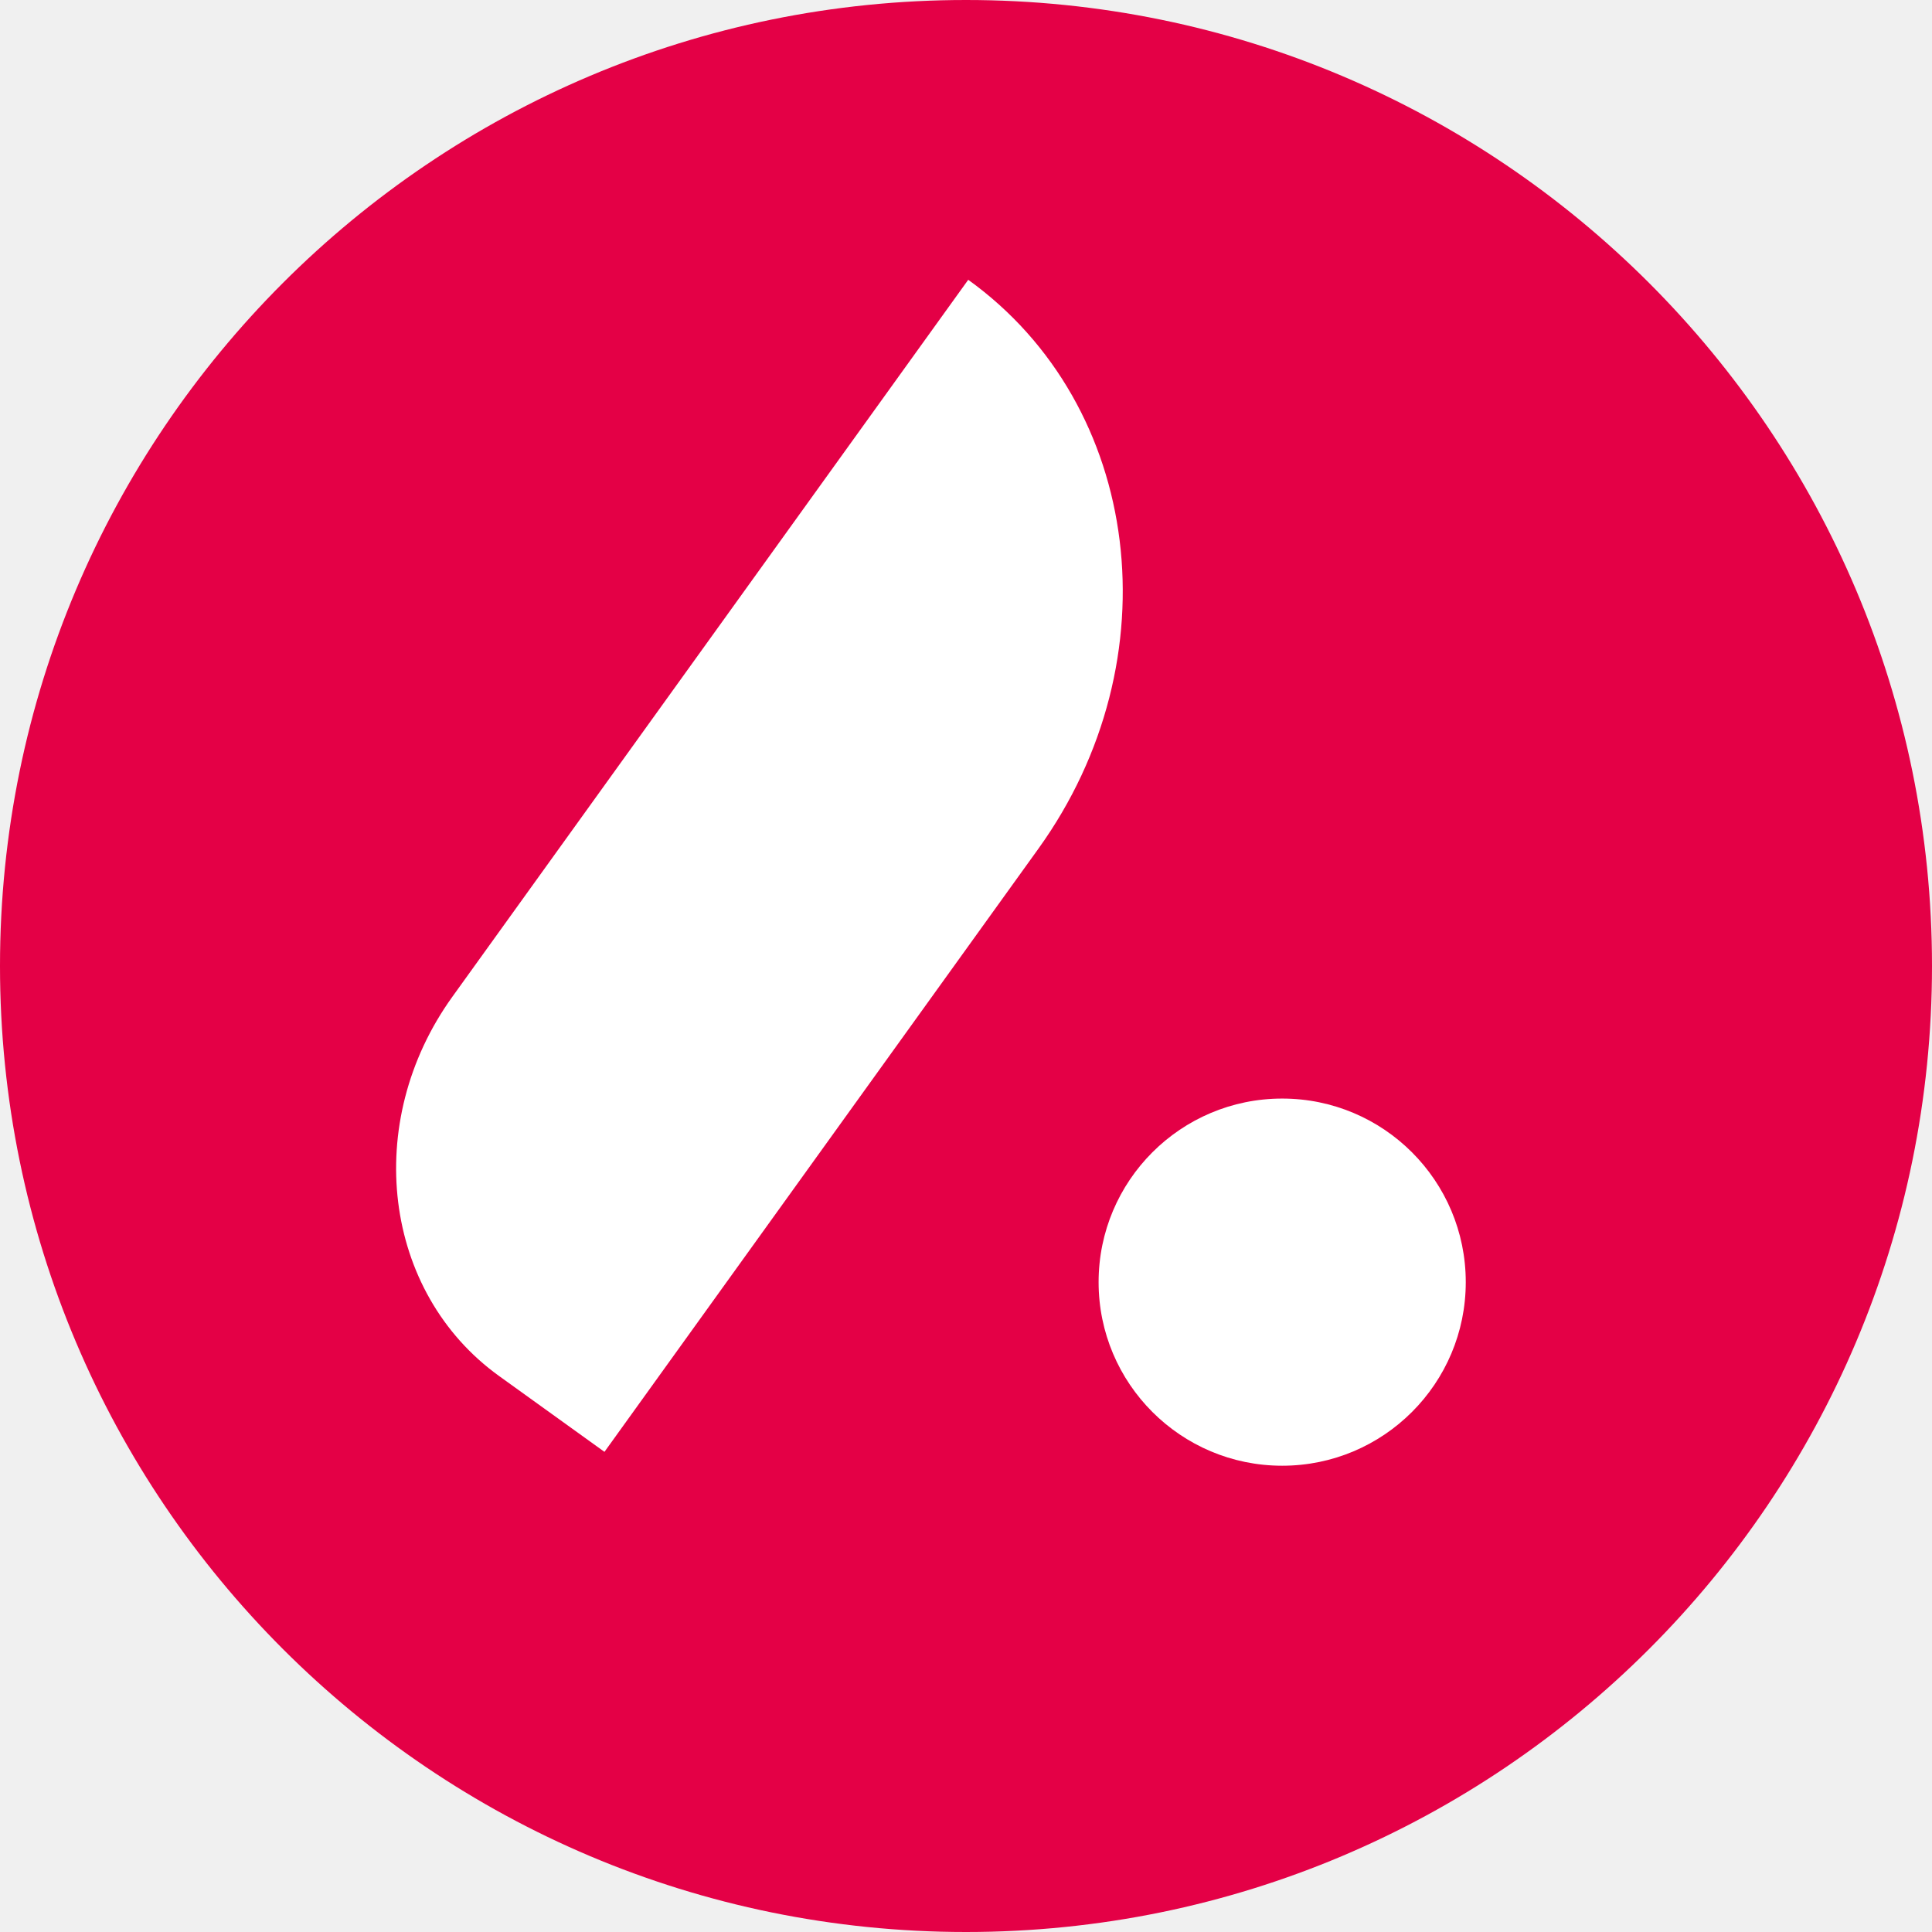
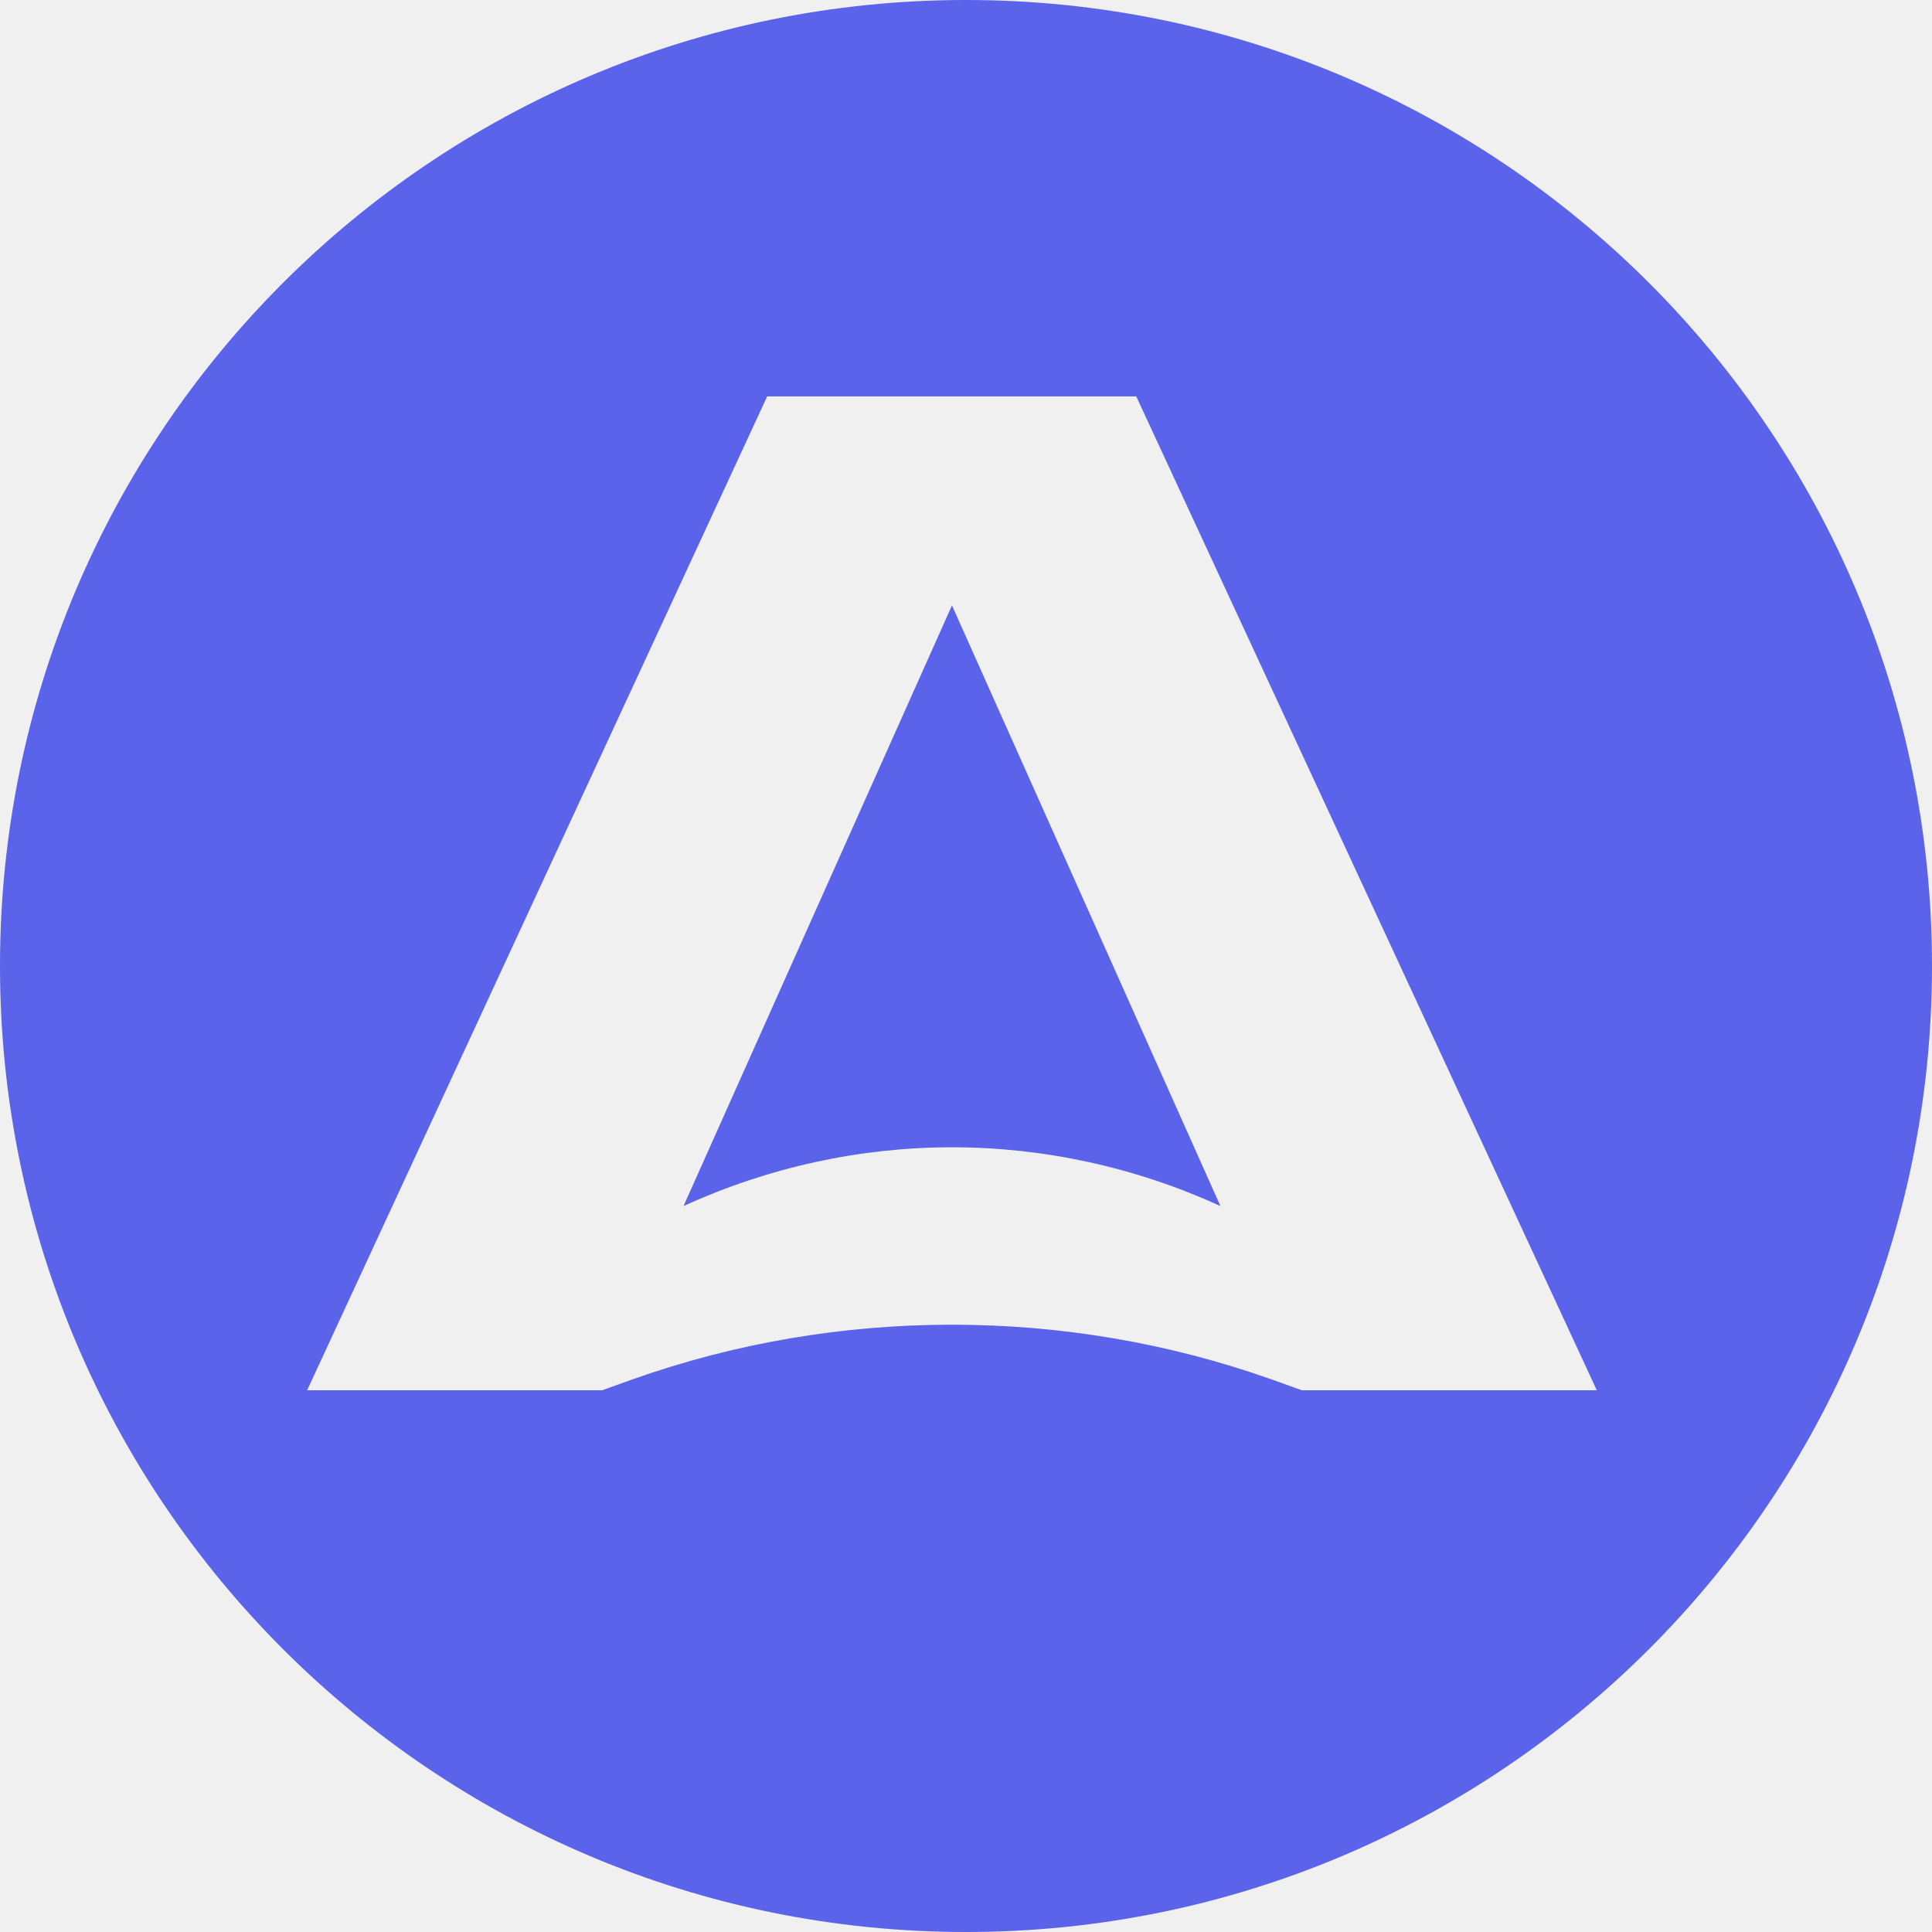
- <svg xmlns="http://www.w3.org/2000/svg" width="99" height="99" viewBox="0 0 99 99" fill="none">
-   <circle cx="49.5" cy="49.5" r="49.5" fill="#E40046" />
-   <path d="M25.577 70.512C19.615 66.223 18.542 57.521 23.18 51.076L49.614 14.337C58.556 20.77 60.166 33.824 53.209 43.491L30.974 74.396L25.577 70.512Z" fill="white" />
-   <circle cx="65.702" cy="65.7" r="9.407" fill="white" />
+ <svg xmlns="http://www.w3.org/2000/svg" width="99" height="99" viewBox="0 0 99 99" fill="none" version="1.1" id="svg515">
+   <defs id="defs519">
+     </defs>
+   <g id="g330" transform="matrix(0.133555,0,0,0.133555,15.73842,20.31029)">
+     <path id="circle685" style="display:inline;fill:#5a63e9;fill-opacity:1" d="M 49.5 1.77986e-07 A 49.5 49.5 0 0 0 -2.799552e-07 49.5 A 49.5 49.5 0 0 0 49.5 99 A 49.5 49.5 0 0 0 99 49.5 A 49.5 49.5 0 0 0 49.5 1.77986e-07 z M 39.312 20.311 L 58.223 20.311 L 81.824 71.24 L 66.707 71.24 L 65.172 70.689 C 59.872 68.807 54.313 67.881 48.781 67.881 C 43.221 67.881 37.69 68.807 32.391 70.689 L 30.855 71.24 L 15.738 71.24 L 39.312 20.311 z M 48.781 31.023 L 35.025 61.801 C 39.398 59.803 44.09 58.789 48.781 58.789 C 53.473 58.789 58.164 59.803 62.537 61.801 L 48.781 31.023 z " transform="matrix(7.487551,0,0,7.487551,-117.8422,-152.0743)" />
+   </g>
</svg>
